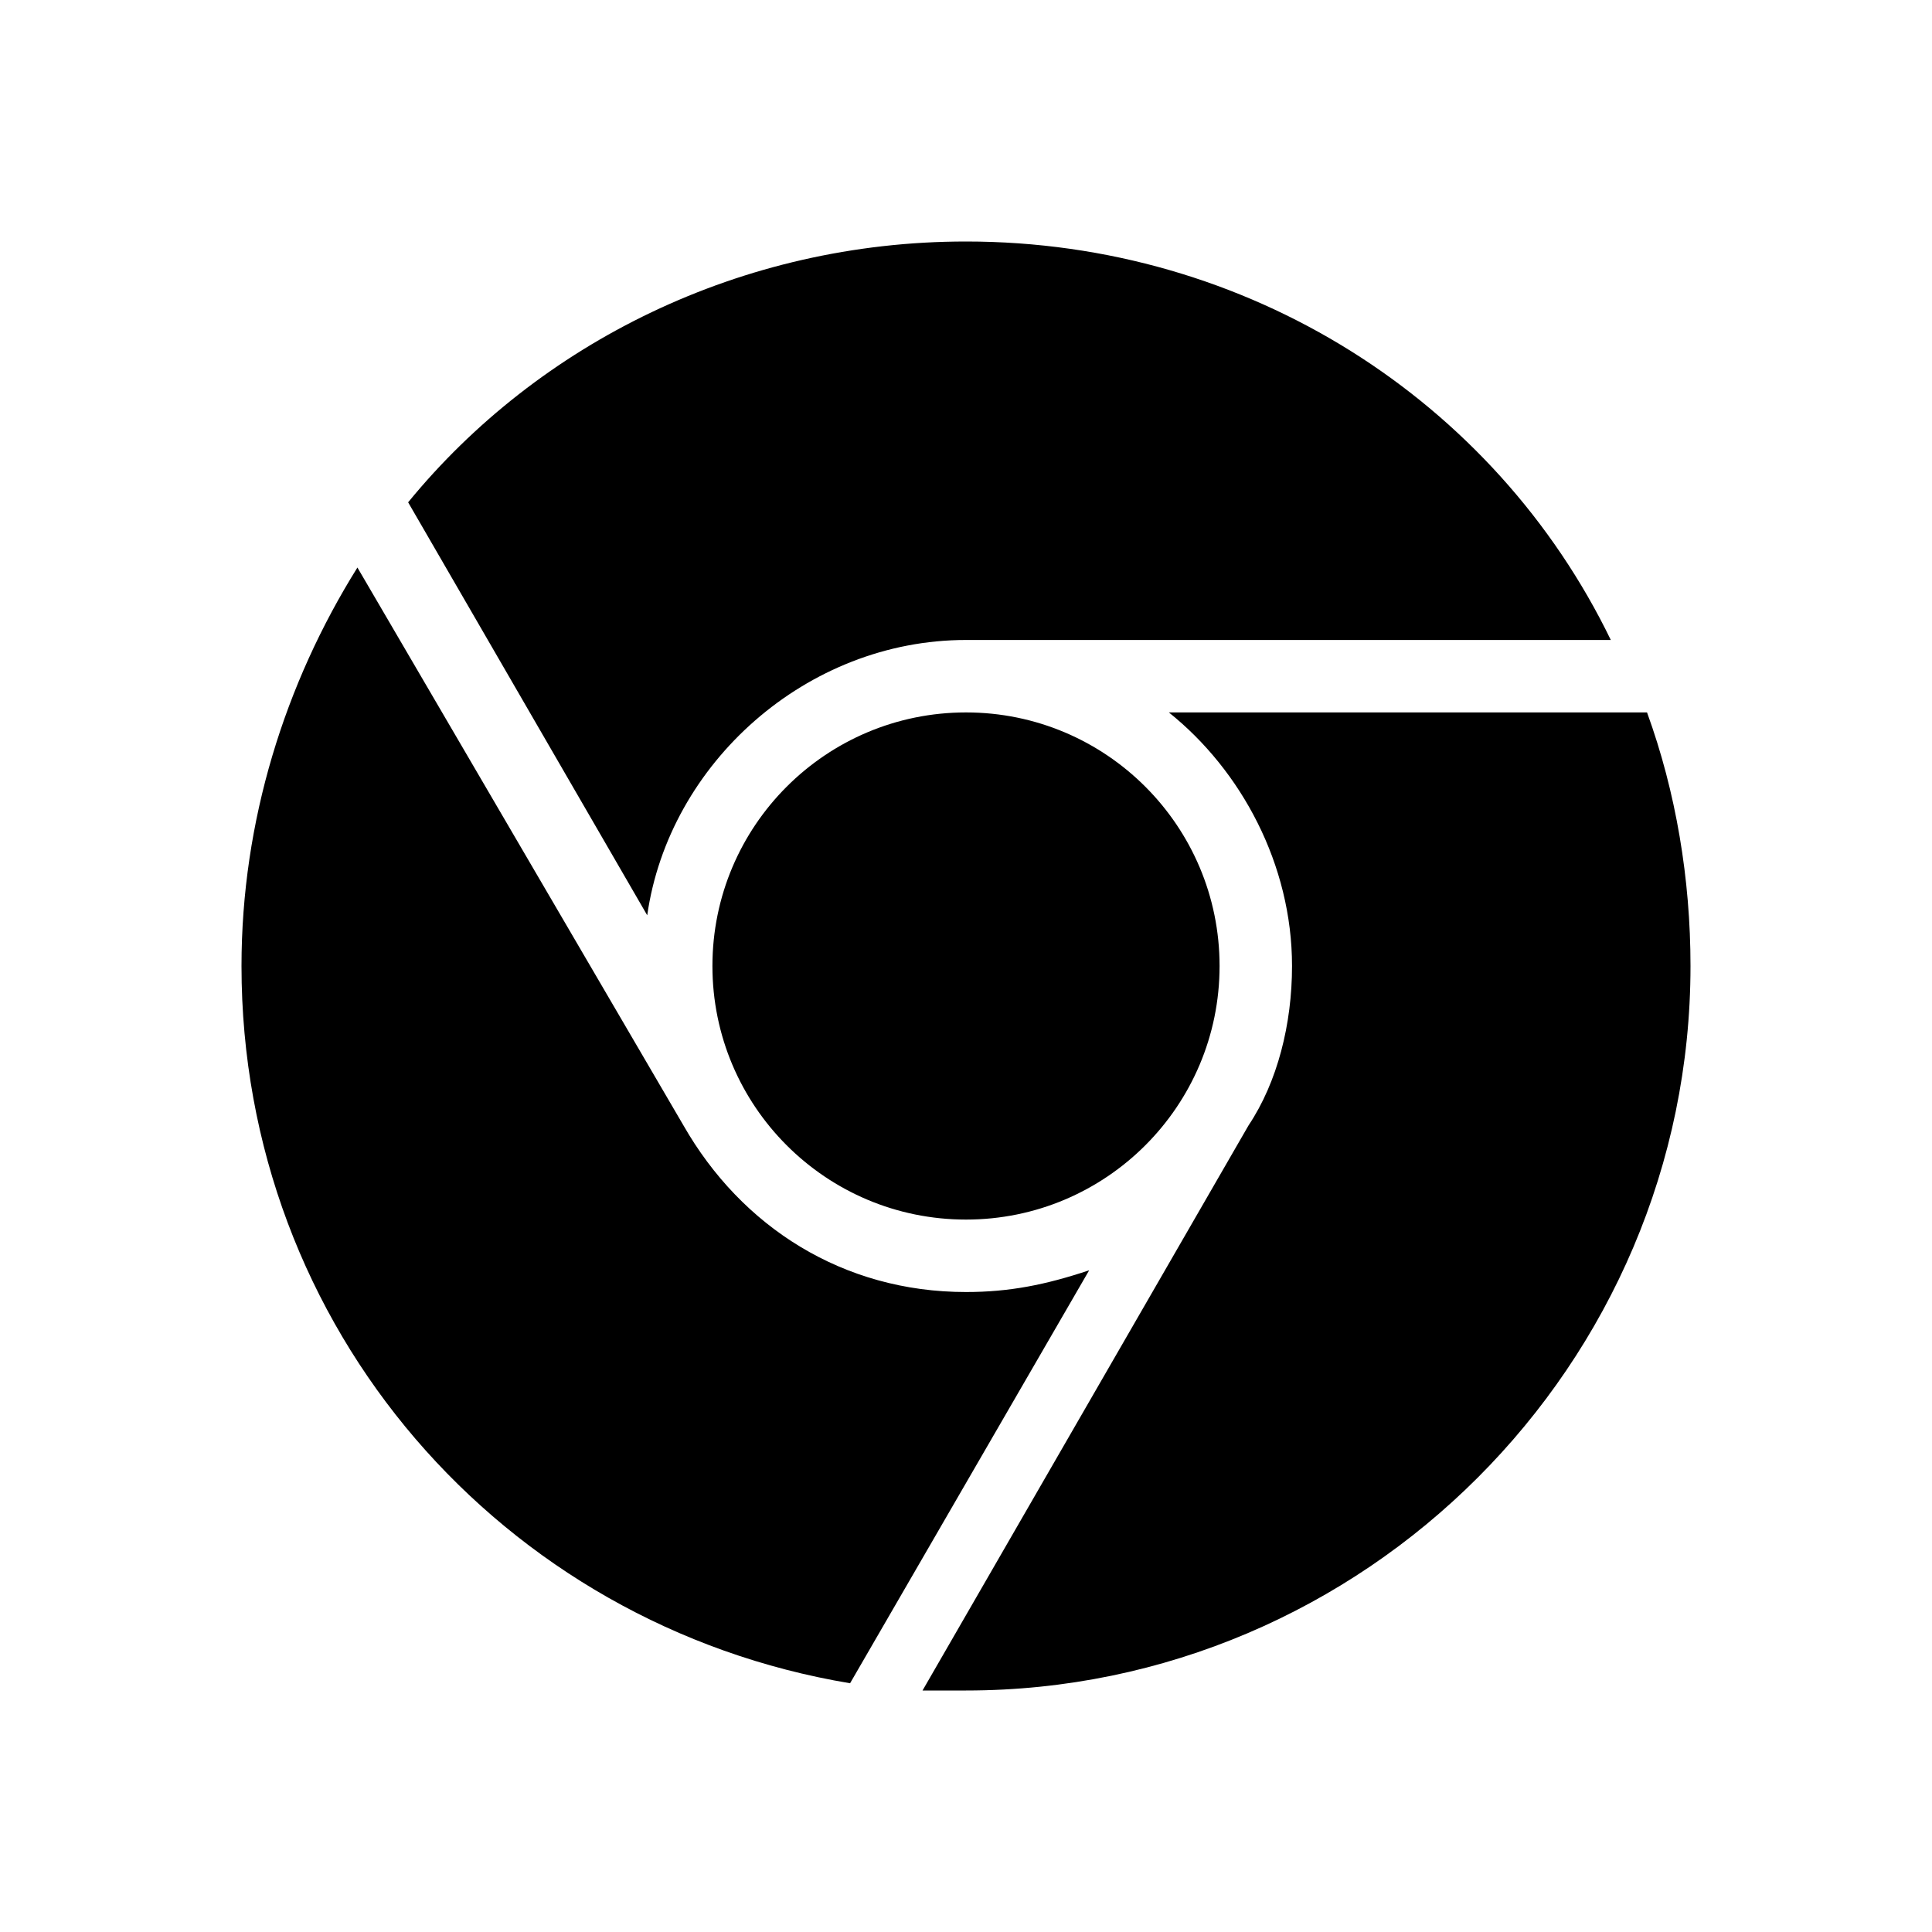
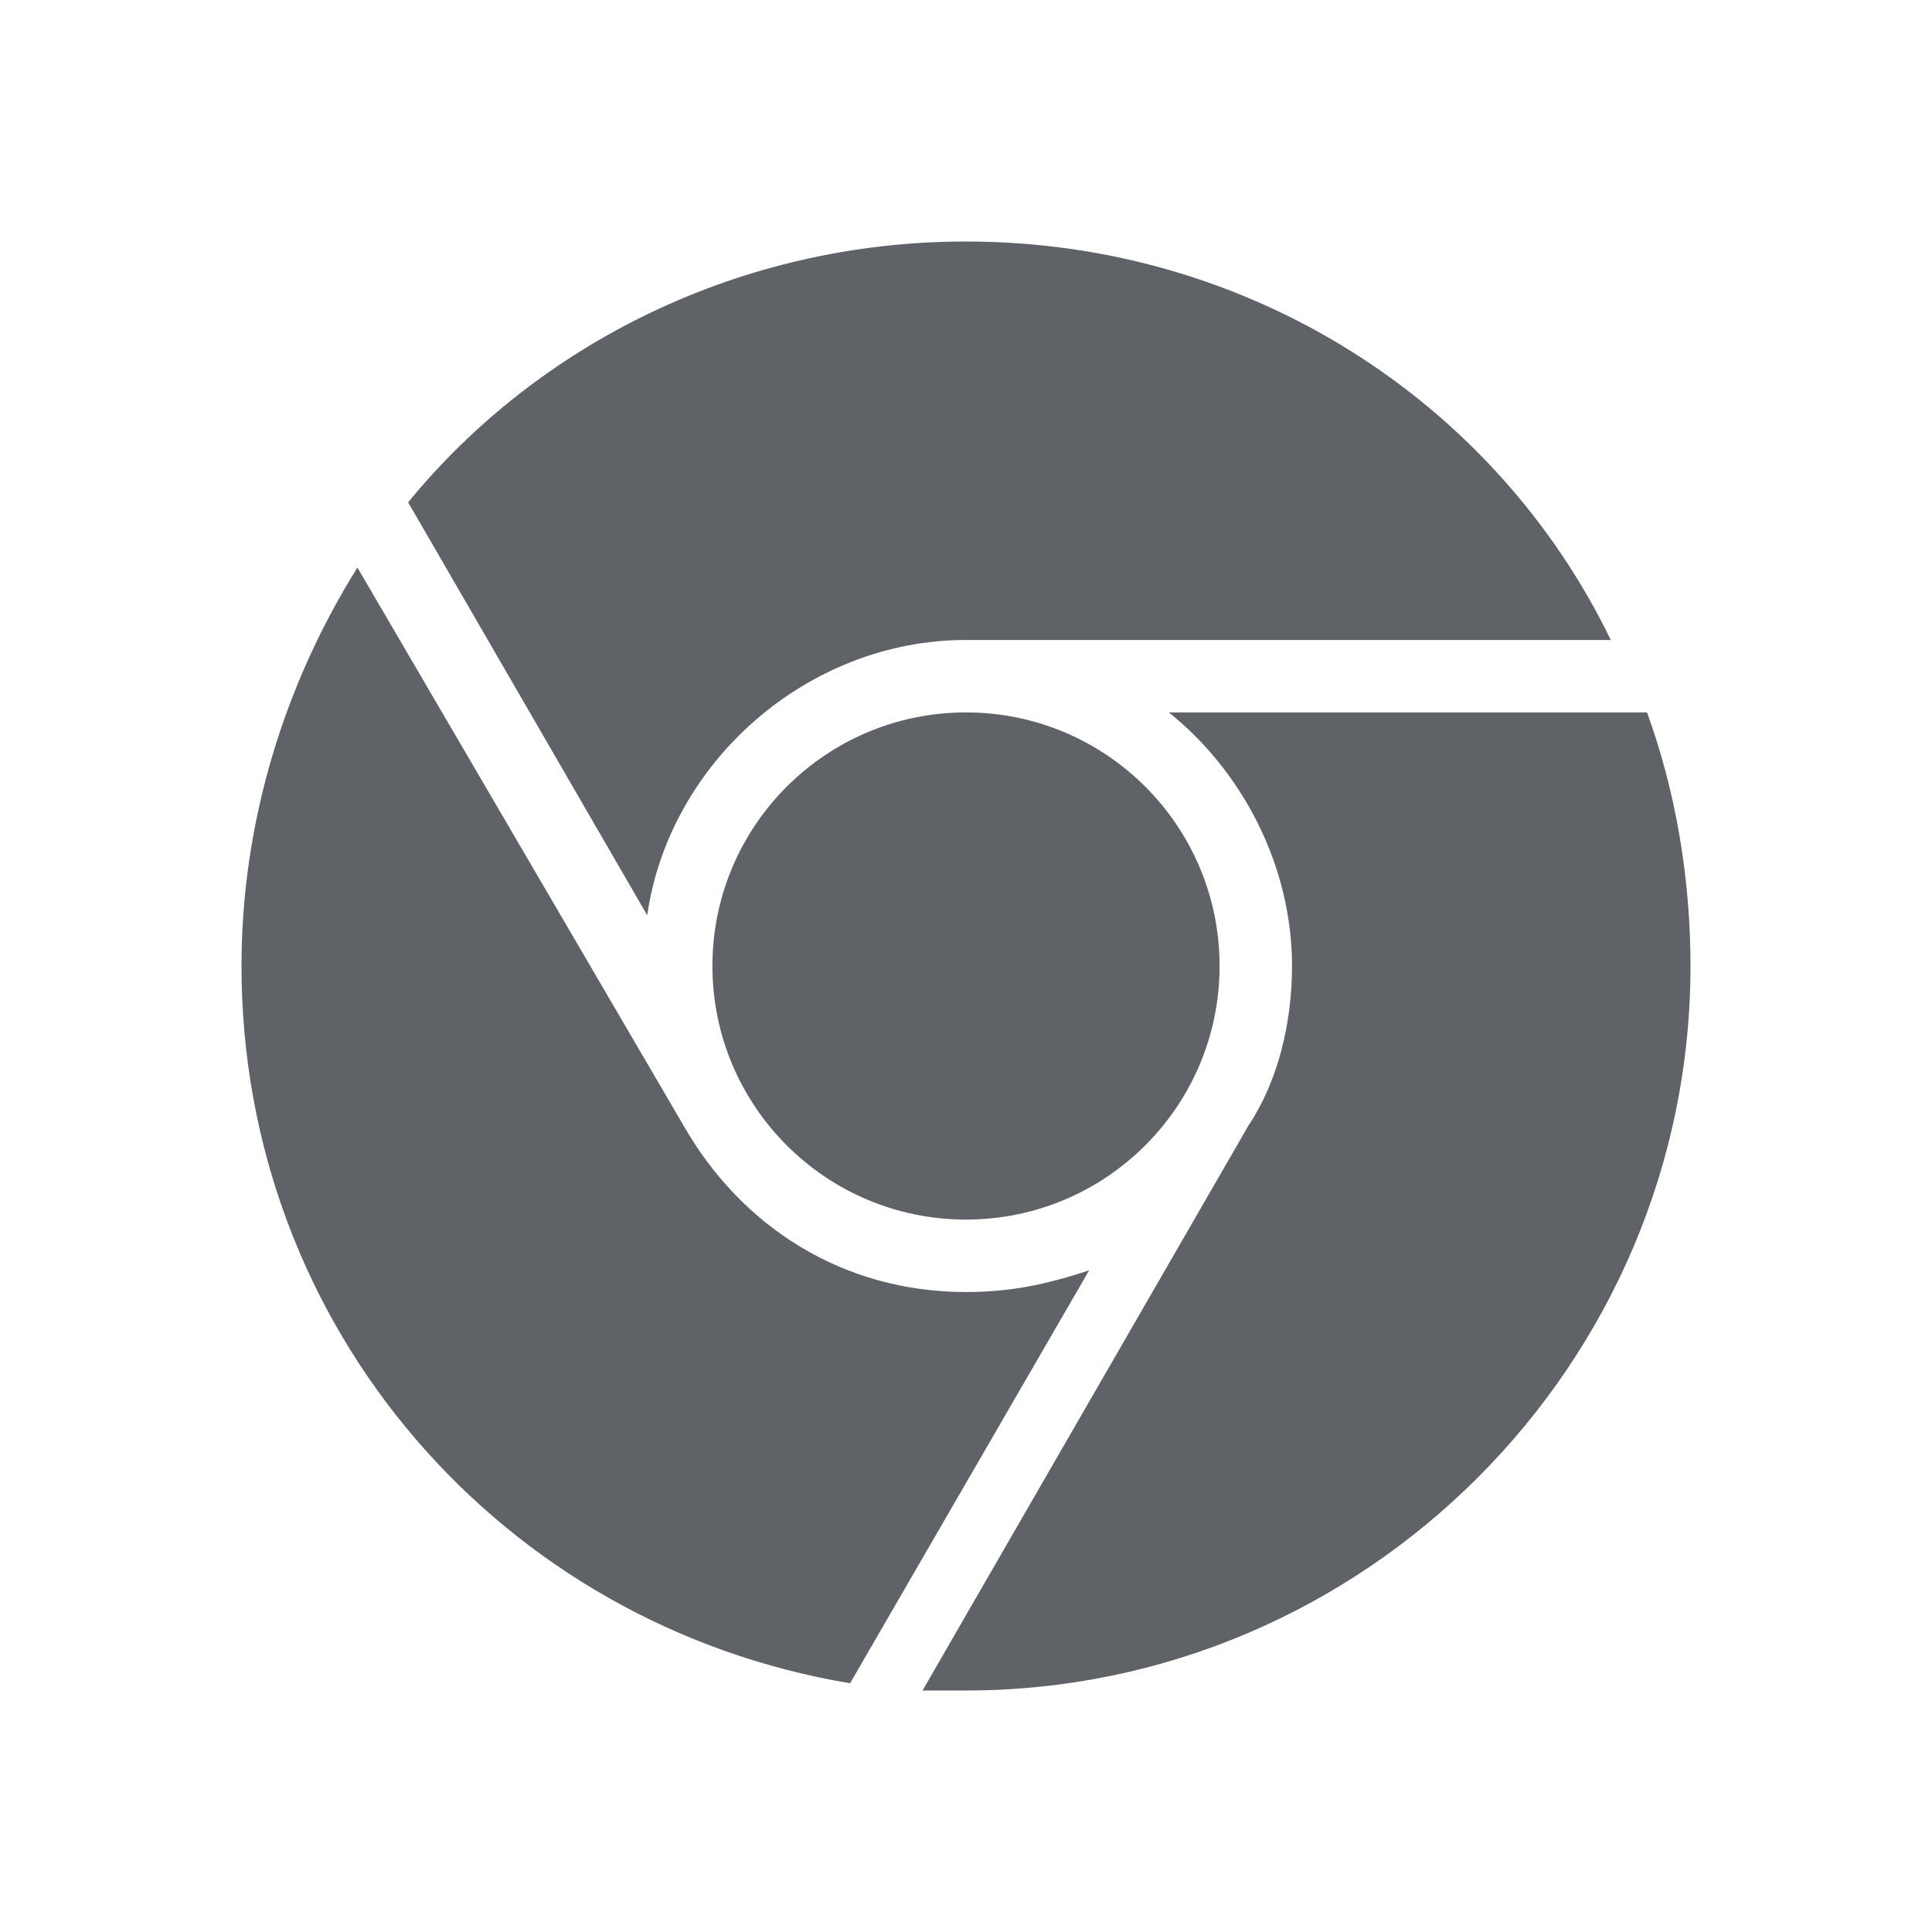
<svg xmlns="http://www.w3.org/2000/svg" xmlns:xlink="http://www.w3.org/1999/xlink" width="16" height="16" viewBox="0 0 16 16">
  <defs>
    <path id="chrome_16dp-a" d="M8,5.3 L13.34,5.3 C12.38,3.32 10.34,2 8,2 C6.14,2 4.46,2.84 3.38,4.16 L5.36,7.58 C5.54,6.32 6.68,5.3 8,5.3 L8,5.3 Z M8,10.7 C6.98,10.7 6.14,10.16 5.66,9.32 L2.96,4.7 C2.36,5.66 2,6.8 2,8 C2,11 4.16,13.46 7.04,13.94 L9.02,10.52 C8.66,10.64 8.36,10.7 8,10.7 L8,10.7 Z M10.7,8 C10.7,7.16 10.28,6.38 9.68,5.9 L13.64,5.9 C13.88,6.56 14,7.28 14,8 C14,11.3 11.3,14 8,14 L7.64,14 L10.34,9.32 C10.58,8.96 10.7,8.48 10.7,8 Z M8,10.1 C6.84,10.1 5.9,9.16 5.9,8 C5.9,6.84 6.84,5.9 8,5.9 C9.16,5.9 10.1,6.84 10.1,8 C10.1,9.16 9.16,10.1 8,10.1 Z" />
  </defs>
  <g fill="none" fill-rule="evenodd">
-     <use fill="#000" xlink:href="#chrome_16dp-a" />
+     <use fill="#5F6368" xlink:href="#chrome_16dp-a" />
  </g>
</svg>
